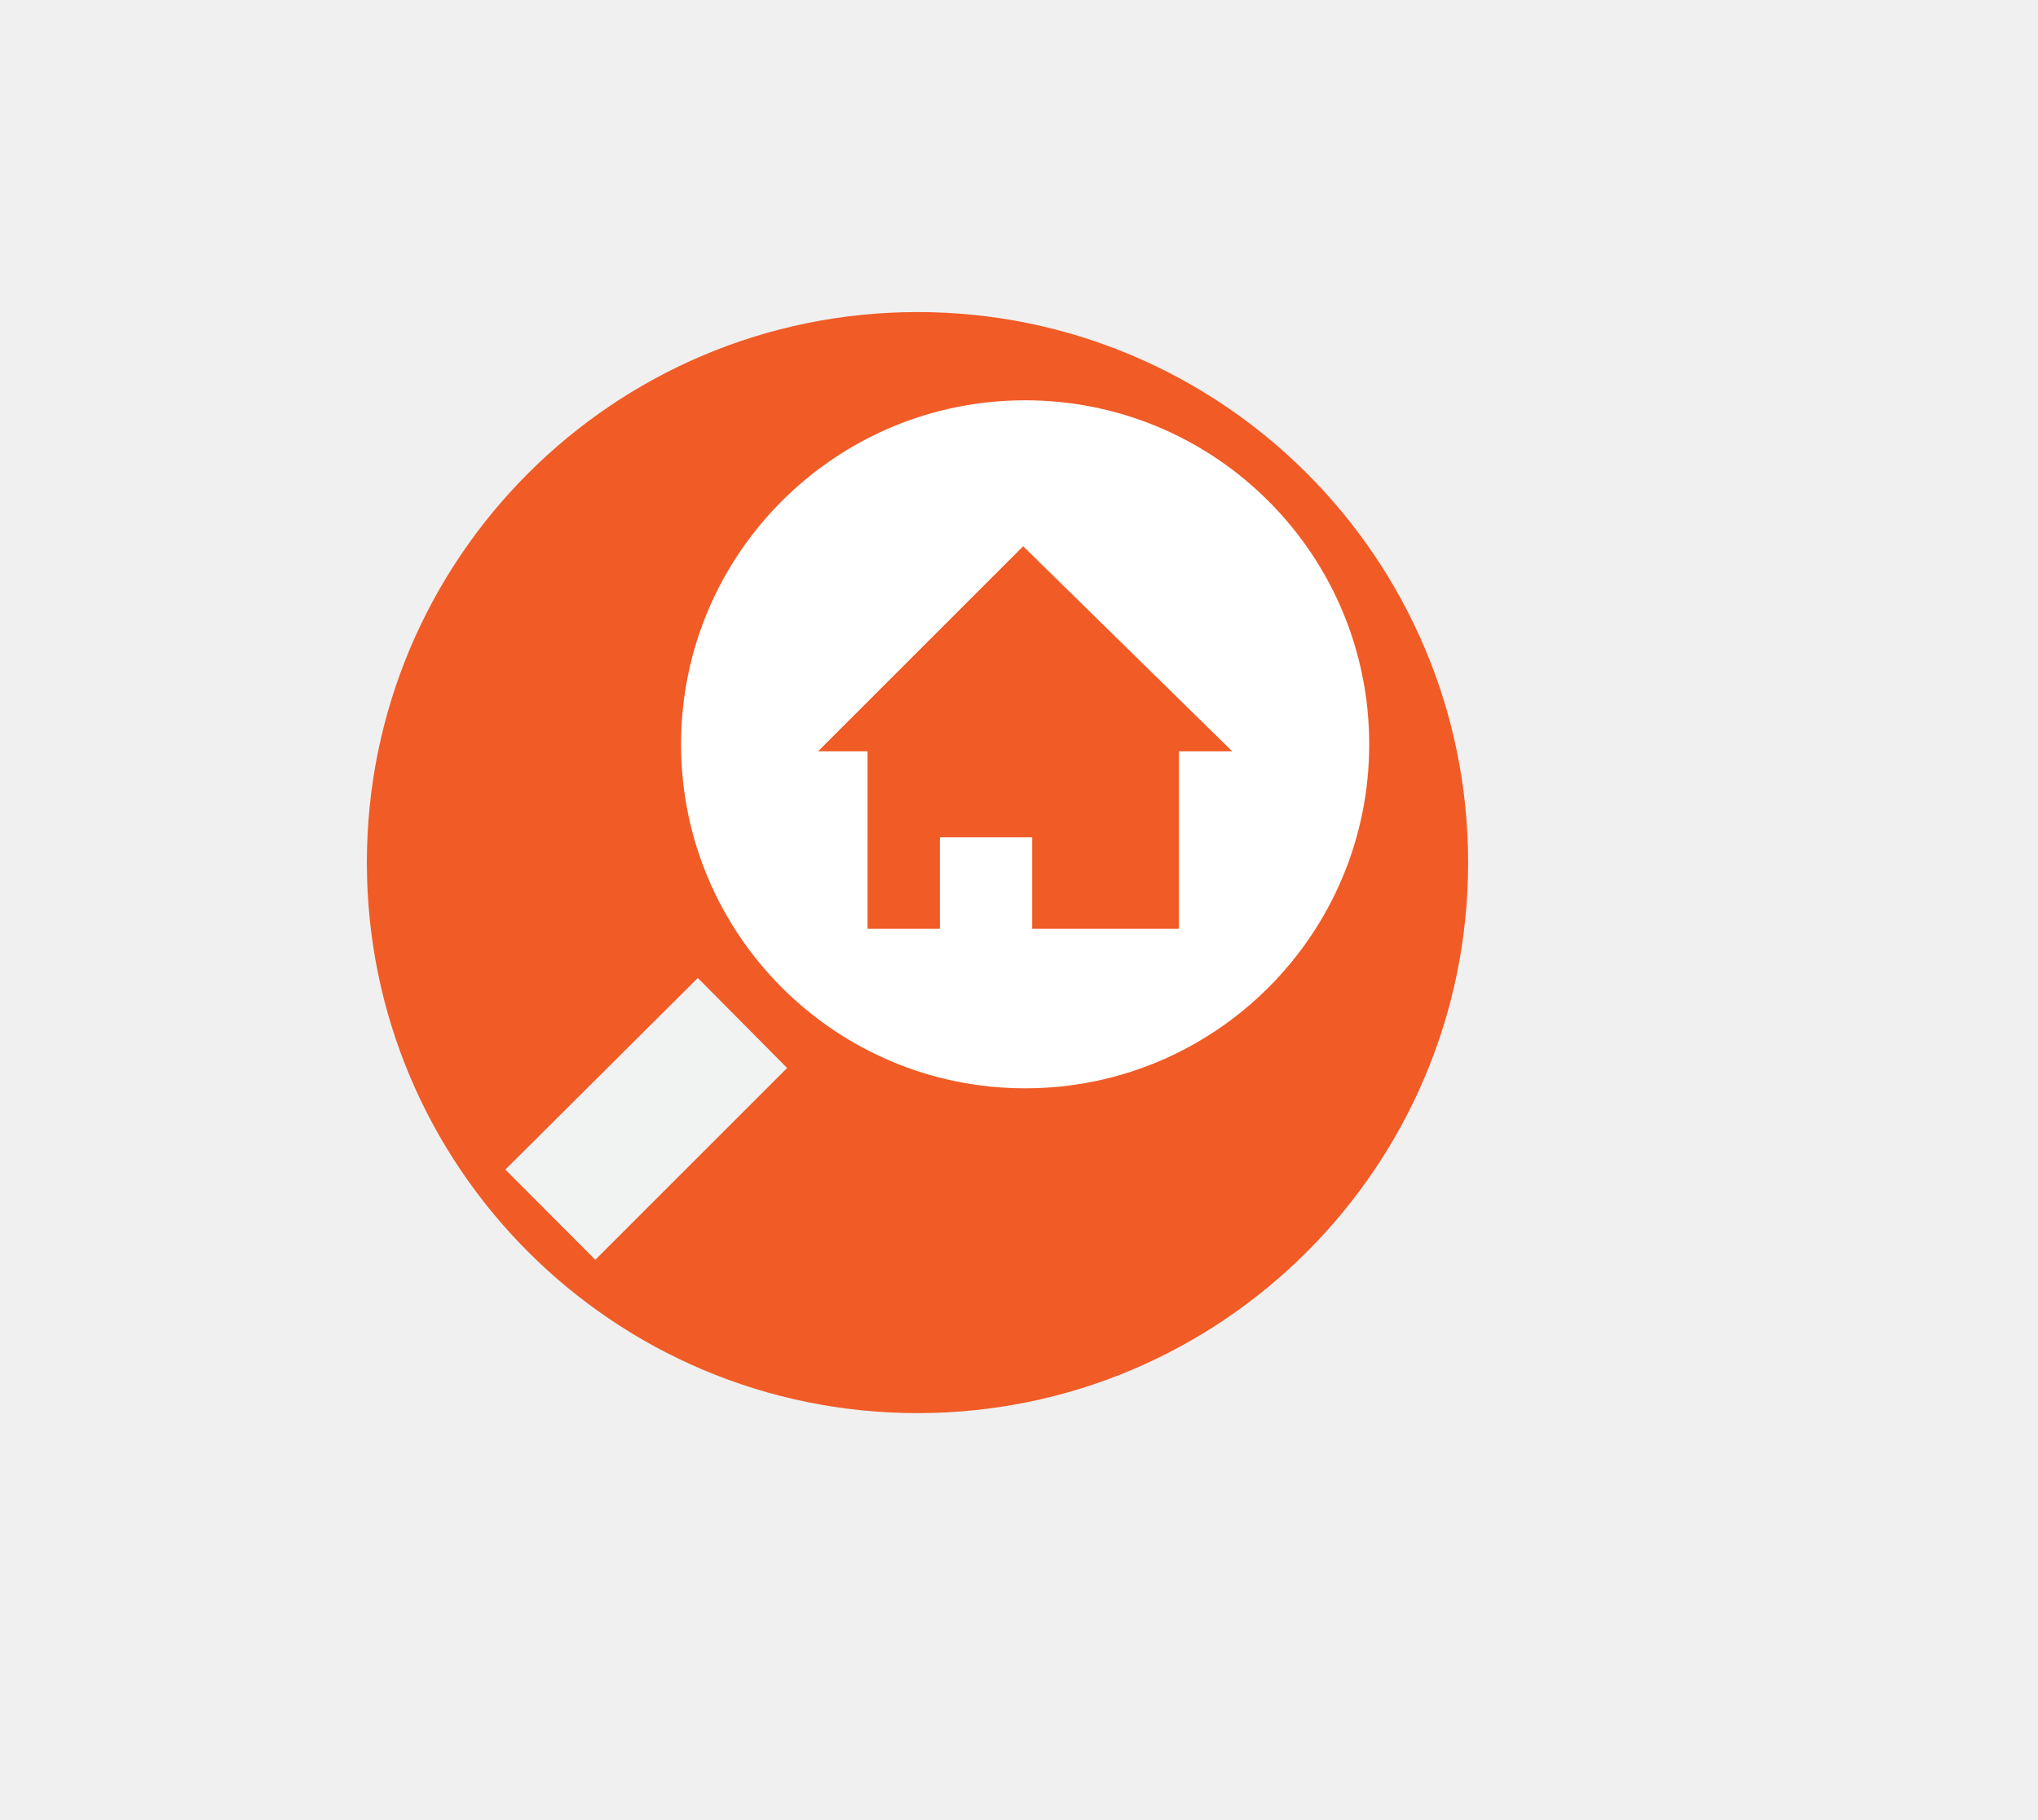
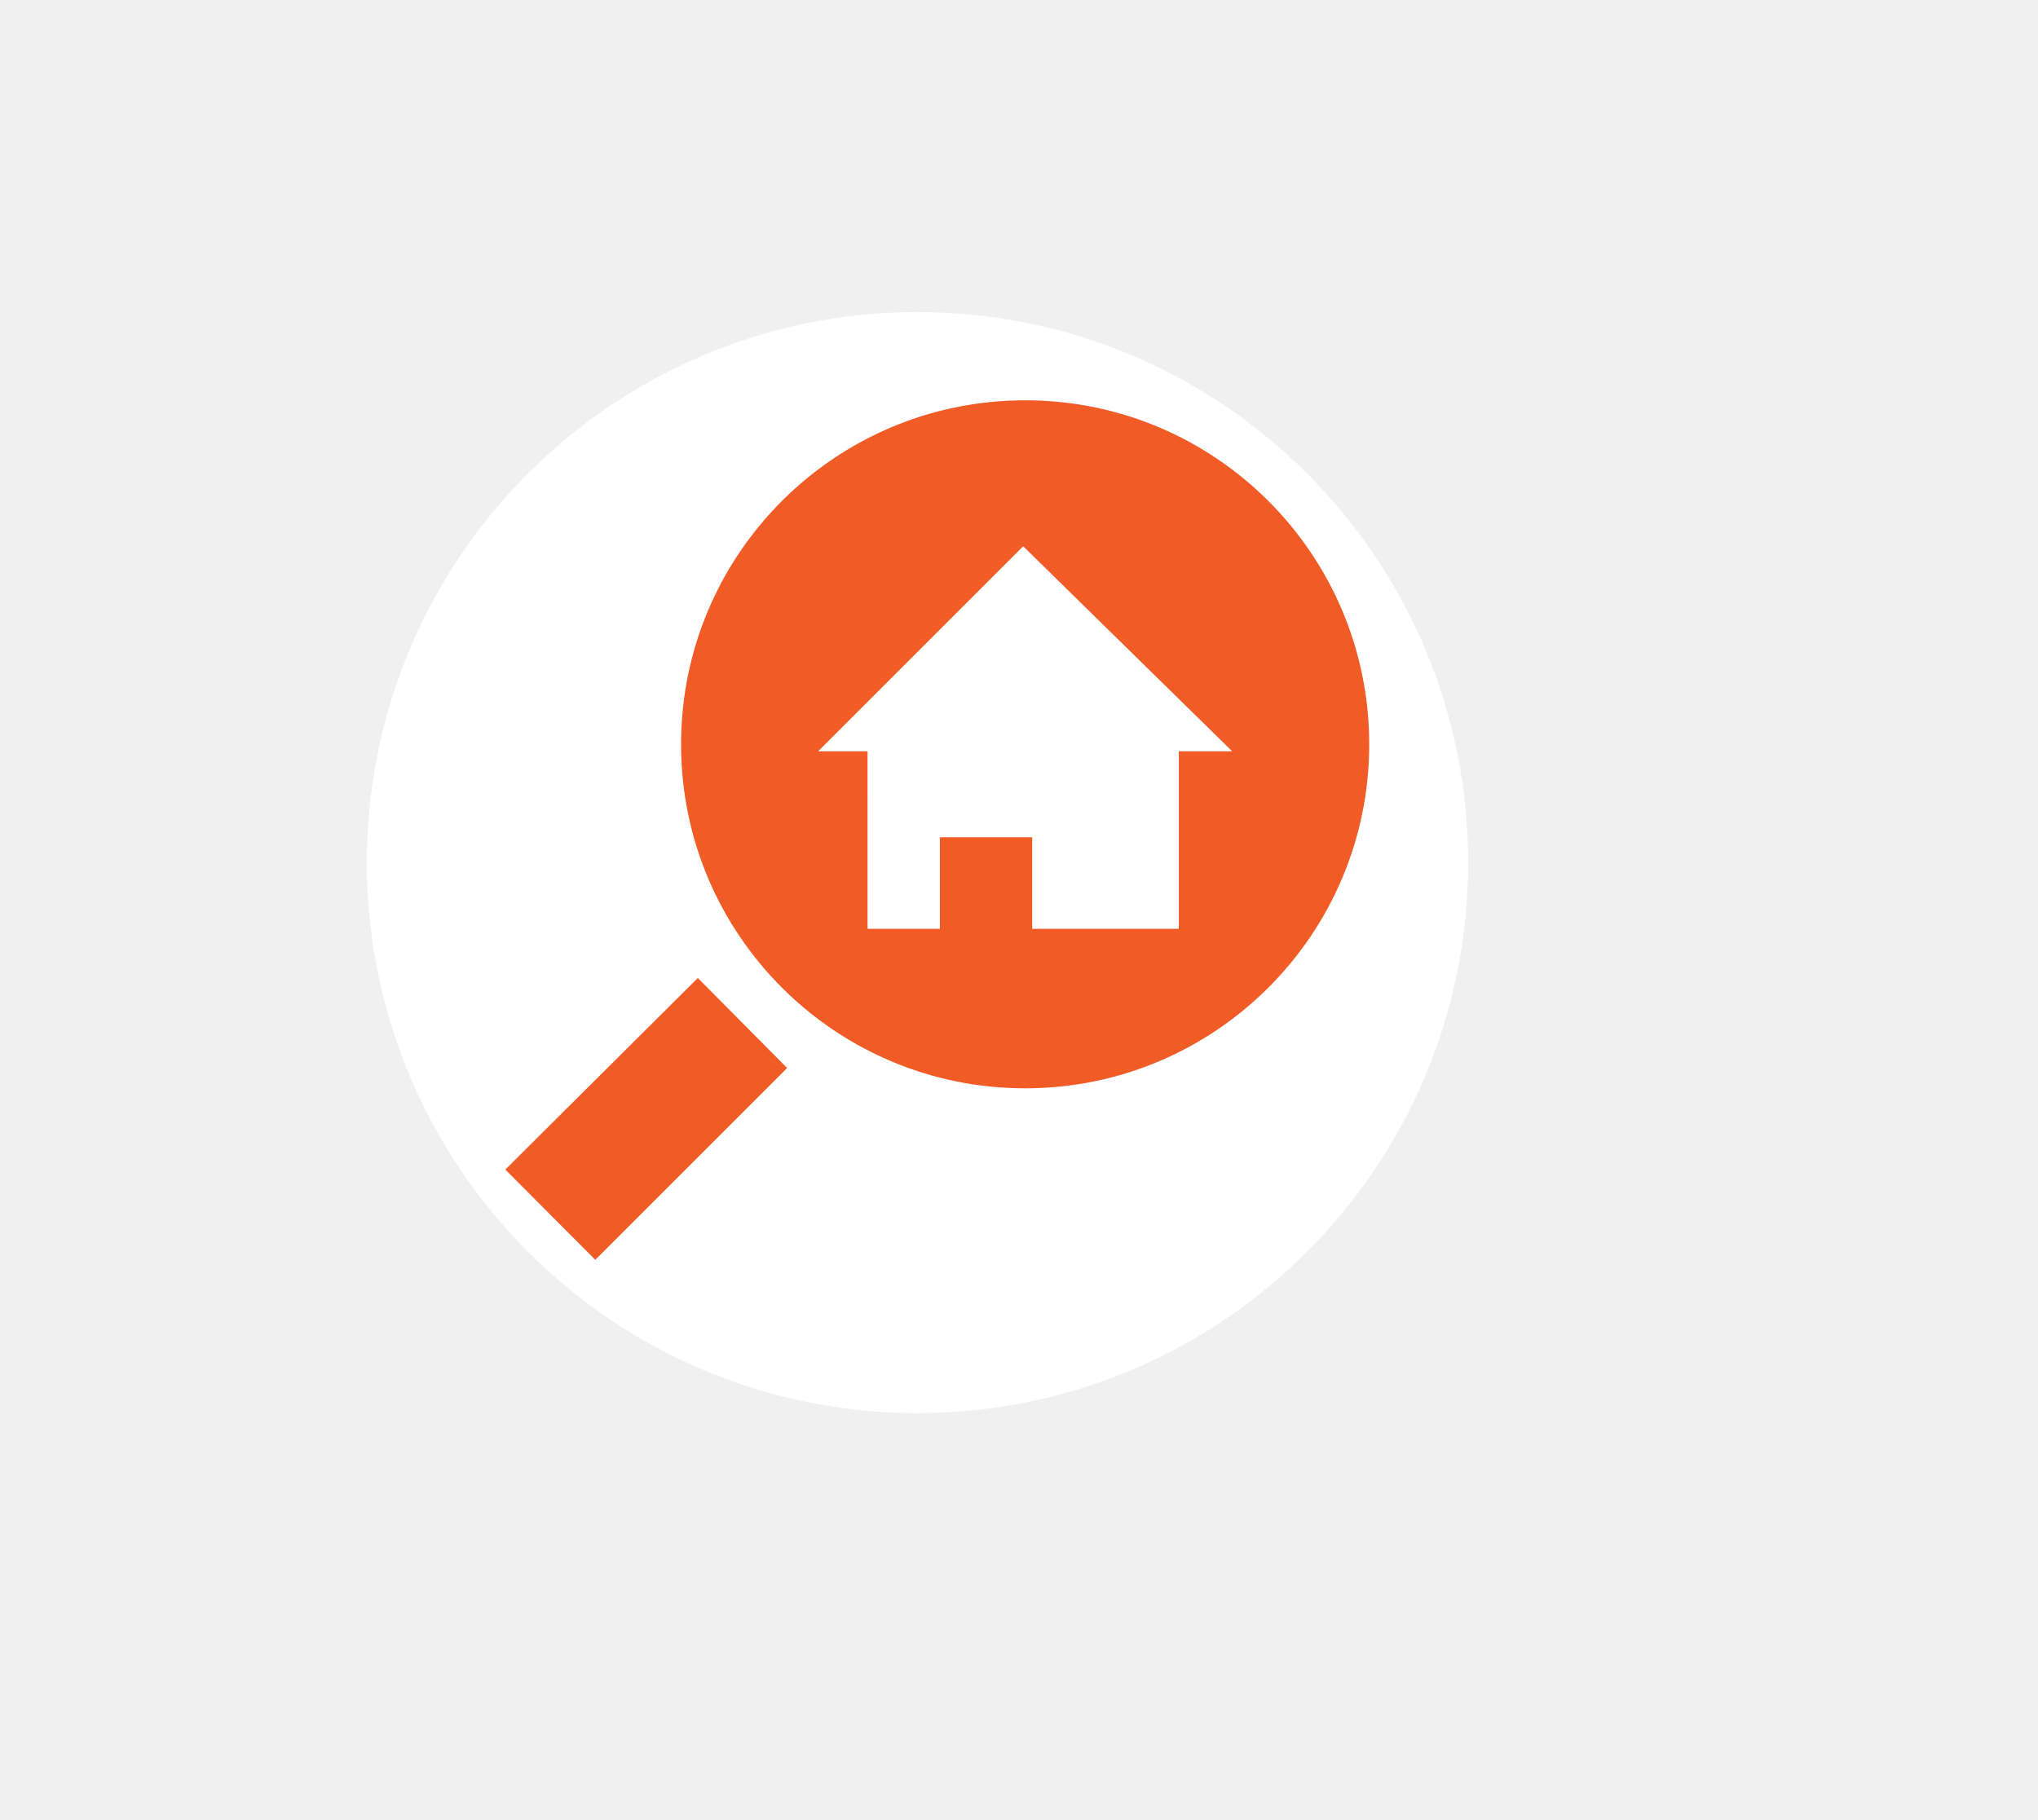
<svg xmlns="http://www.w3.org/2000/svg" version="1.1" id="Layer_1" x="0px" y="0px" width="299.03px" height="267.027px" viewBox="0 0 299.03 267.027" enable-background="new 0 0 299.03 267.027" xml:space="preserve">
-   <circle fill="#F15B26" cx="134.622" cy="126.59" r="80.792" />
+   <circle fill="#FFFFFF" cx="134.622" cy="126.59" r="80.792" />
  <g>
-     <path fill-rule="evenodd" clip-rule="evenodd" fill="#F1F2F2" d="M87.345,184.883c-4.258-4.272-8.654-8.682-13.2-13.243   c9.396-9.353,18.854-18.769,28.245-28.116c4.444,4.48,8.824,8.896,13.102,13.209C106.232,165.994,96.769,175.457,87.345,184.883z" />
+     <path fill-rule="evenodd" clip-rule="evenodd" fill="#F15B26" d="M87.345,184.883c-4.258-4.272-8.654-8.682-13.2-13.243   c9.396-9.353,18.854-18.769,28.245-28.116c4.444,4.48,8.824,8.896,13.102,13.209C106.232,165.994,96.769,175.457,87.345,184.883z" />
  </g>
-   <circle fill-rule="evenodd" clip-rule="evenodd" fill="#FFFFFF" cx="150.416" cy="109.23" r="50.485" />
-   <polygon fill="#F15B26" points="180.798,110.258 172.966,110.258 172.966,136.308 151.451,136.308 151.451,122.875 137.904,122.875   137.904,136.308 127.291,136.308 127.293,110.258 120.033,110.258 150.125,80.165 " />
-   <rect x="1149.646" y="62.172" fill-rule="evenodd" clip-rule="evenodd" fill="#F15B26" width="134.877" height="101.507" />
-   <line fill="#010101" x1="1175.721" y1="170.386" x2="1175.721" y2="176.419" />
-   <path fill="#F15B26" stroke="#F15B26" stroke-width="14" stroke-miterlimit="10" d="M1169.81,205.138  c4.029,0,15.735-14.158,15.936-14.338l16.484-21.16h64.357c12.282,0,24.384-12.947,24.384-25.959V76.726  c0-12.401-11.216-21.011-24.384-21.011h-101.15c-12.552,0-20.771,8.217-20.771,21.011v66.932c0,13.496,9.029,24.889,21.675,24.889  v12.379C1166.34,188.526,1167.787,205.138,1169.81,205.138z M1266.587,57.906c11.957,0,22.578,7.844,22.578,18.819v66.932  c0,11.875-11.234,23.795-22.578,23.795h-64.882l-16.594,23.02c1.247,1.836-11.849,14.666-15.302,14.666  c-1.553,0-1.683-18.365-1.683-24.213v-13.473h-2.69c-11.885,0-18.967-12.818-18.967-23.771V76.726  c0-11.546,7.463-18.819,18.967-18.819H1266.587z" />
-   <path fill="#FFFFFF" d="M1245.539,107.665c0-1.297,1.114-2.355,2.562-2.561c0,0,0,0,0.02,0l6.463-0.742l2.841-4.882  c0.446-0.979,1.541-1.674,2.859-1.674c1.355,0,2.489,0.742,2.896,1.787l2.732,4.786l6.332,0.709v0.016  c1.56,0.127,2.784,1.232,2.784,2.592c0,0.852-0.481,1.609-1.225,2.086l-4.383,3.758l1.058,4.977c0,0,0,0-0.019,0  c0.113,0.283,0.187,0.568,0.187,0.883c0,1.438-1.374,2.605-3.064,2.605c-0.574,0-1.114-0.143-1.56-0.365l-5.773-2.43l-5.536,2.354  c-0.482,0.285-1.076,0.441-1.727,0.441c-1.689,0-3.064-1.168-3.064-2.605c0-0.08,0-0.143,0.02-0.221c0,0-0.02,0-0.02-0.018  l1.171-5.621l-4.495-3.855c0,0,0-0.014,0.02-0.014C1245.947,109.149,1245.539,108.454,1245.539,107.665z" />
-   <path fill="#FFFFFF" d="M1252.967,122.747c0.797,0,1.577-0.205,2.247-0.584l5.013-2.133l5.348,2.258  c0.558,0.285,1.264,0.459,1.97,0.459c2.189,0,3.992-1.516,3.992-3.395c0-0.348-0.055-0.68-0.187-1.025l0,0l-0.984-4.582l4.05-3.459  c0.909-0.568,1.503-1.562,1.503-2.637c0-1.518-1.15-2.799-2.785-3.24v-0.062l-6.646-0.742l-2.508-4.39  c-0.502-1.297-2.024-2.229-3.731-2.229c-1.675,0-3.121,0.854-3.717,2.18l-2.58,4.454l-6.185,0.727  c-1.856,0.316-3.175,1.689-3.175,3.318c0,0.854,0.37,1.658,1.04,2.289v0.018l4.438,3.807l-1.17,5.668l0.074,0.062  C1249.067,121.312,1250.831,122.747,1252.967,122.747z M1260.227,118.278l-5.96,2.543c-1.709,0.963-3.437-0.08-3.437-1.438  l0.037-0.348l1.209-5.781l-4.311-3.68l0.037-0.047l-0.612-0.475c-0.463-0.348-0.742-0.854-0.742-1.373  c0-0.885,0.742-1.645,1.782-1.785l0.261-0.033l6.685-0.758l3.046-5.261c0.351-0.773,1.133-1.232,2.025-1.232  c0.907,0,1.725,0.508,2.022,1.232l2.99,5.261l6.87,0.791c1.097,0.094,1.931,0.867,1.931,1.801c0,0.566-0.316,1.105-0.854,1.453  l-4.827,4.123l1.003,4.658l-0.167,0.031l0.353,0.82c0.093,0.207,0.13,0.412,0.13,0.617c0,0.994-0.967,1.816-2.135,1.816  c-0.391,0-0.762-0.096-1.097-0.254L1260.227,118.278z" />
-   <path fill="#FFFFFF" d="M1166.523,122.747c0.798,0,1.578-0.205,2.246-0.584l5.014-2.133l5.348,2.258  c0.559,0.285,1.264,0.459,1.969,0.459c2.193,0,3.996-1.516,3.996-3.395c0-0.348-0.057-0.68-0.188-1.012v-0.014l-0.983-4.566  l4.046-3.459c0.912-0.568,1.506-1.564,1.506-2.637c0-1.518-1.149-2.795-2.787-3.238v-0.064l-6.648-0.742l-2.506-4.392  c-0.5-1.295-2.021-2.227-3.73-2.227c-1.637,0-3.141,0.869-3.719,2.18l-2.578,4.438l-6.278,0.742c-1.8,0.348-3.079,1.705-3.079,3.303  c0,0.854,0.369,1.658,1.037,2.289v0.018l4.439,3.807l-1.188,5.668l0.075,0.062C1162.625,121.312,1164.367,122.747,1166.523,122.747z   M1173.783,118.278l-5.957,2.543c-1.711,0.963-3.438-0.08-3.438-1.438l0.02-0.254l1.224-5.875l-4.309-3.695l0.038-0.064  l-0.611-0.457c-0.465-0.346-0.744-0.852-0.744-1.373c0-0.885,0.744-1.645,1.782-1.787l0.26-0.029l6.686-0.76l3.045-5.261  c0.354-0.773,1.135-1.23,2.026-1.23c0.91,0,1.725,0.504,2.021,1.23l2.992,5.261l6.869,0.789c1.097,0.096,1.931,0.869,1.931,1.803  c0,0.568-0.314,1.104-0.854,1.453l-4.829,4.121l1.006,4.66l-0.167,0.031l0.352,0.822c0.095,0.205,0.128,0.41,0.128,0.615  c0,0.994-0.965,1.818-2.135,1.818c-0.391,0-0.76-0.082-1.096-0.256L1173.783,118.278z" />
-   <path fill="#FFFFFF" stroke="#00AEEF" stroke-miterlimit="10" d="M1217.089,97.791v21.388l5.738,2.432  c0.445,0.221,0.983,0.361,1.56,0.361c1.689,0,3.064-1.166,3.064-2.604c0-0.301-0.075-0.6-0.186-0.887l-1.06-4.973l4.383-3.76  c0.743-0.475,1.226-1.23,1.226-2.084c0-1.344-1.207-2.465-2.768-2.592l-6.332-0.711l-2.729-4.784  C1219.578,98.549,1218.445,97.791,1217.089,97.791z" />
-   <path fill="#FFFFFF" d="M1209.792,122.763c0.777,0,1.559-0.205,2.246-0.584l5.014-2.131l5.367,2.273  c0.557,0.285,1.262,0.441,1.968,0.441c2.21,0,3.992-1.516,3.992-3.395c0-0.363-0.073-0.742-0.241-1.137l-0.947-4.453l4.048-3.461  c0.893-0.568,1.486-1.58,1.486-2.637c0-1.754-1.56-3.207-3.602-3.381l-5.813-0.648l-2.507-4.407  c-0.501-1.295-2.024-2.227-3.732-2.227c-1.633,0-3.138,0.869-3.734,2.18l-2.58,4.454l-5.998,0.695  c-1.969,0.27-3.358,1.674-3.358,3.35c0,0.852,0.369,1.658,1.037,2.307l0,0l0.261,0.252l4.161,3.57l-1.17,5.621l0.073,0.062  C1205.854,121.28,1207.618,122.763,1209.792,122.763z M1217.089,118.294l-0.445,0.156l-5.535,2.355  c-1.818,1.01-3.453-0.08-3.453-1.438c0.018-0.08,0.018-0.158,0.018-0.221v-0.031l1.228-5.877l-4.867-4.186  c-0.481-0.361-0.741-0.867-0.741-1.389c0-0.885,0.741-1.629,1.781-1.787l6.946-0.789l3.045-5.276  c0.353-0.758,1.15-1.232,2.024-1.232c0.909,0,1.726,0.506,2.024,1.248l2.989,5.261l6.833,0.773c1.115,0.096,1.969,0.885,1.969,1.803  c0,0.584-0.315,1.105-0.854,1.453l-4.829,4.121l1.152,5.387c0.129,0.348,0.167,0.553,0.167,0.742c0,0.994-0.966,1.816-2.136,1.816  c-0.483,0-0.854-0.143-1.096-0.252L1217.089,118.294z" />
-   <polygon fill="#FFFFFF" points="1218.017,119.241 1218.017,97.129 1216.162,97.129 1216.162,119.179 " />
-   <ellipse transform="matrix(0.9575 0.2884 -0.2884 0.9575 100.2257 -333.4292)" fill-rule="evenodd" clip-rule="evenodd" fill="#F15B26" cx="1181.606" cy="173.401" rx="13.794" ry="27.892" />
-   <circle fill="#F15B26" cx="2326.189" cy="129.427" r="80.792" />
-   <path fill="#FFFFFF" d="M2277.597,188.755c-4.579-0.004-8.28-3.707-8.283-8.281l0,0v-86.13c0.003-4.576,3.704-8.277,8.283-8.281l0,0  h44.408l-11.835,11.832h-29.025v79.028l75.546,0.002v-15.889l11.833-11.832l-0.002,31.27c-0.003,4.572-3.705,8.277-8.28,8.281l0,0  H2277.597L2277.597,188.755z" />
-   <path fill="#FFFFFF" d="M2356.3,85.02V70.165l38.451,38.451l-38.614,38.617v-15.447c0,0-19.175-3.805-38.892,8.488  c-10.791,6.684-18.076,15.477-22.565,22.404c0,0,1.459-23.992,15.262-45.846C2327.198,89.508,2356.3,85.02,2356.3,85.02z" />
+   <circle fill-rule="evenodd" clip-rule="evenodd" fill="#F15B26" cx="150.416" cy="109.23" r="50.485" />
+   <polygon fill="#FFFFFF" points="180.798,110.258 172.966,110.258 172.966,136.308 151.451,136.308 151.451,122.875 137.904,122.875   137.904,136.308 127.291,136.308 127.293,110.258 120.033,110.258 150.125,80.165 " />
</svg>
